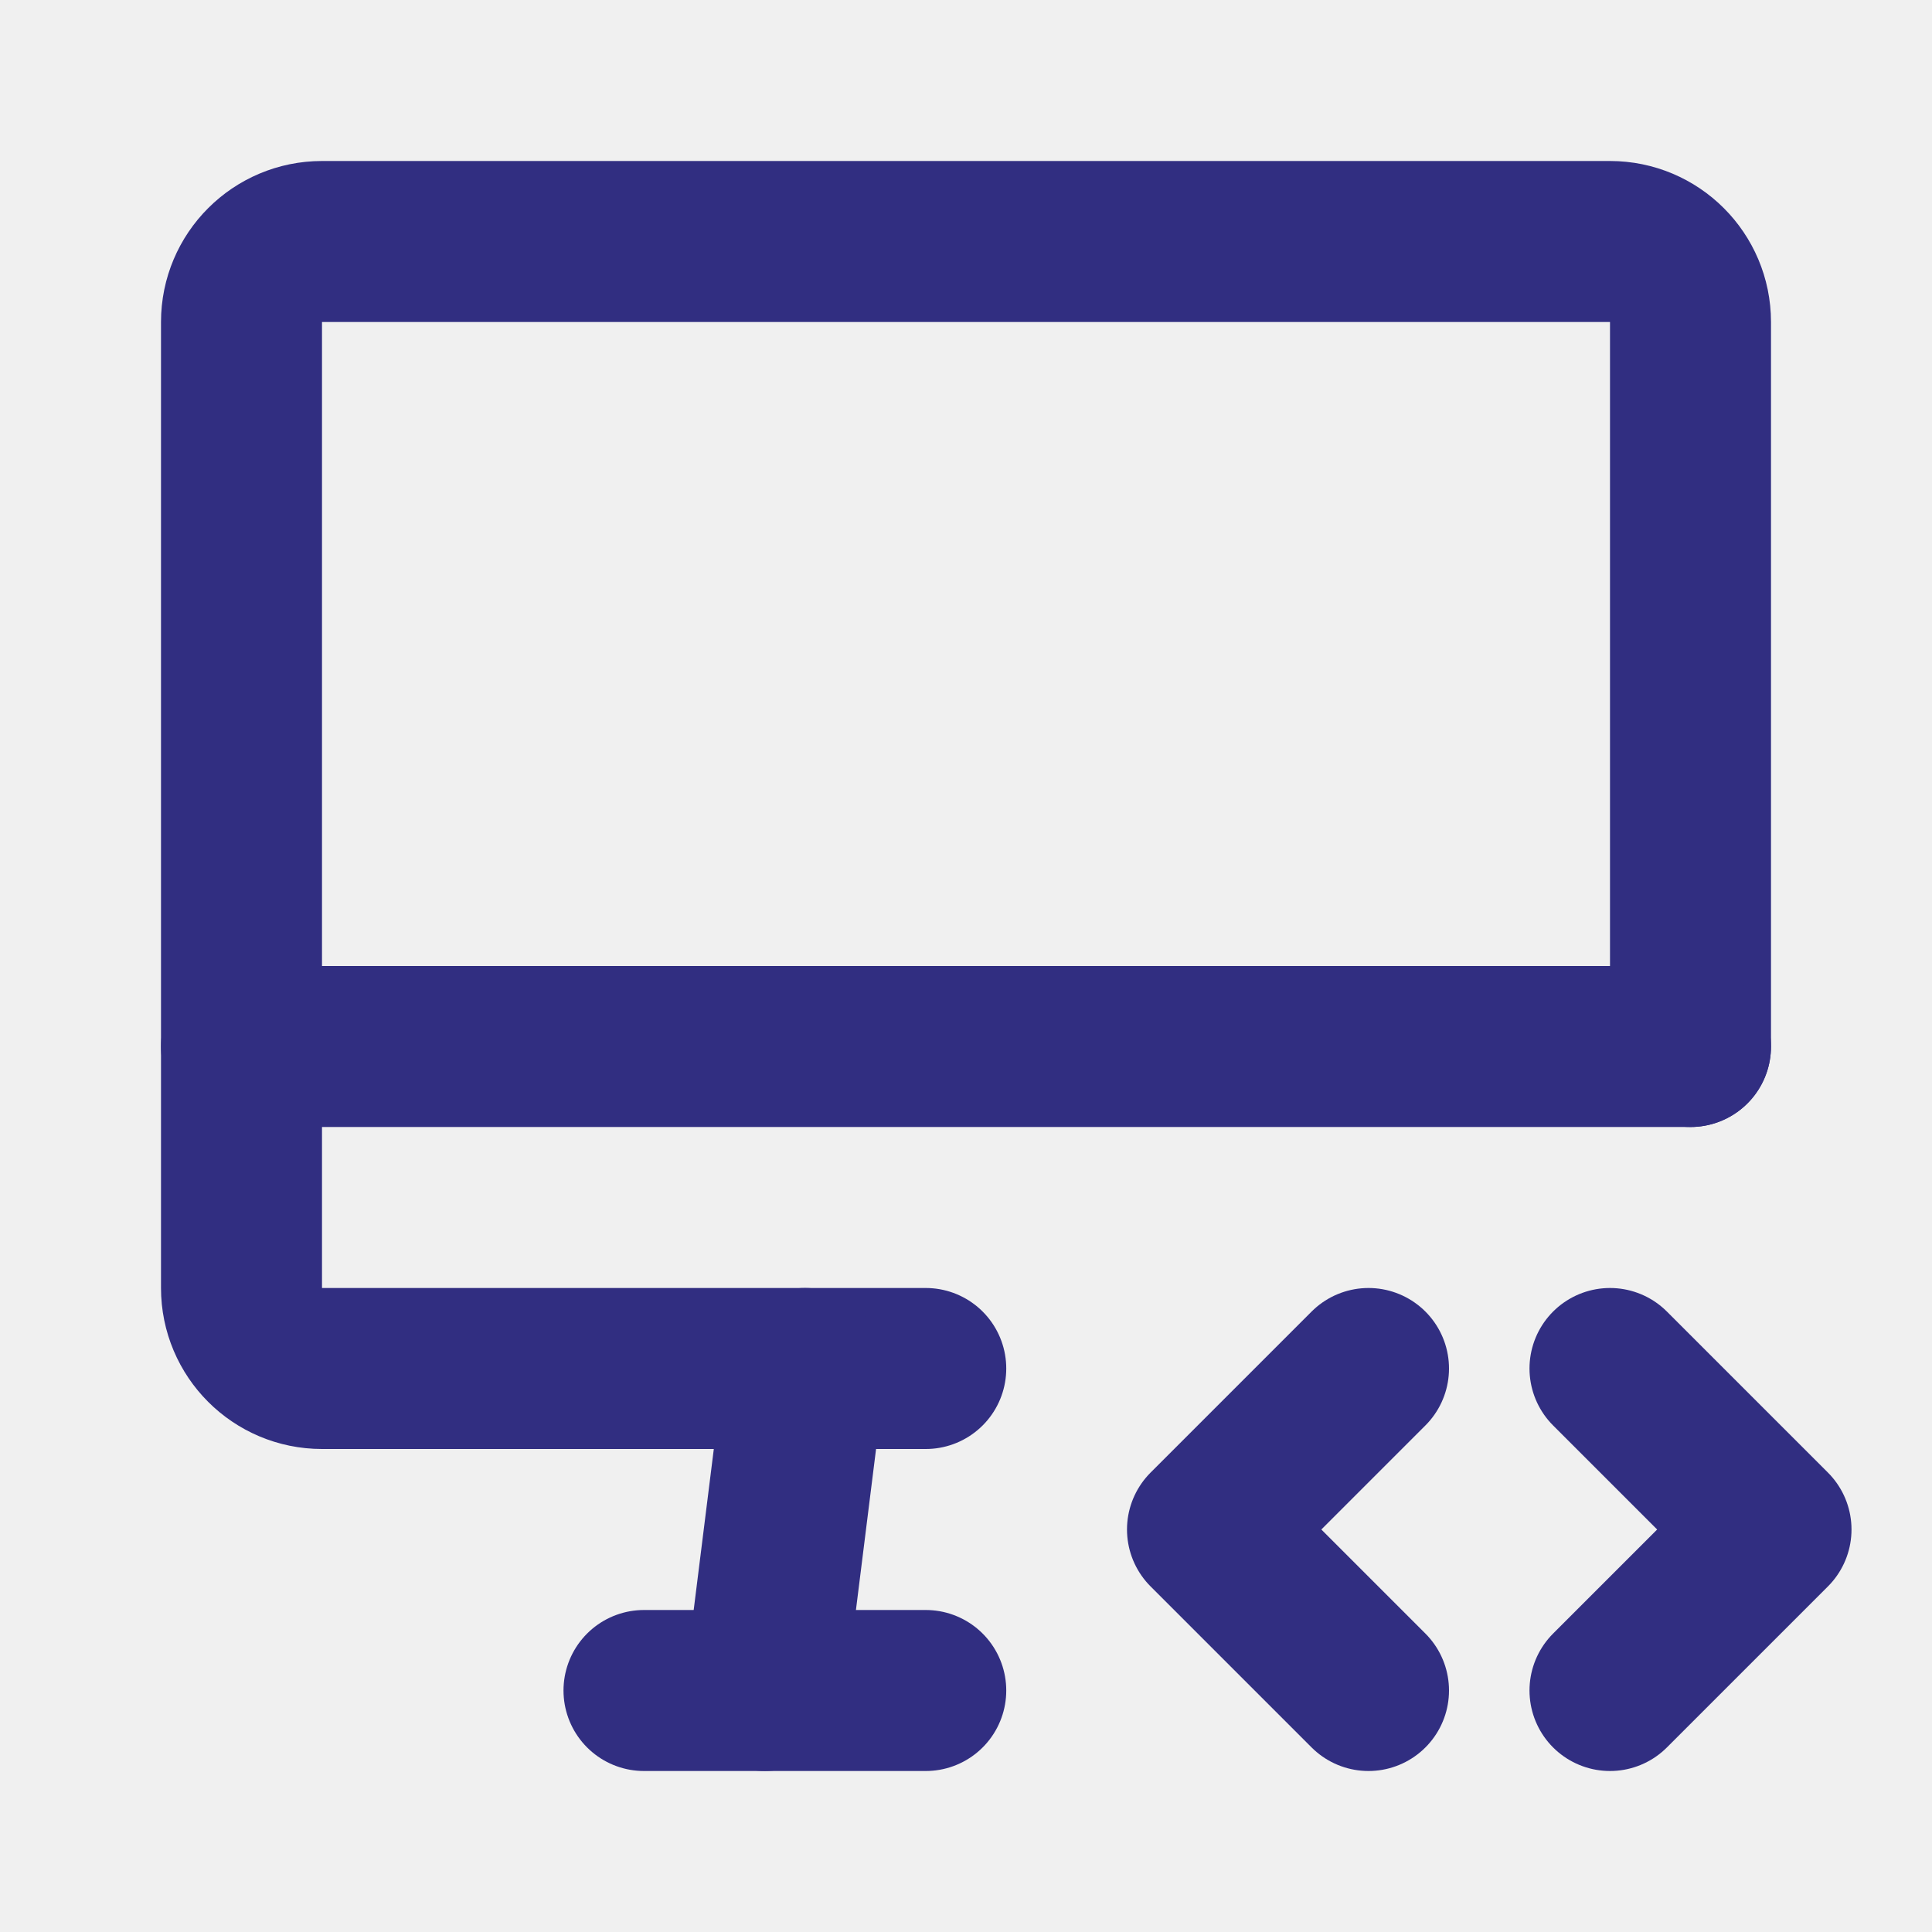
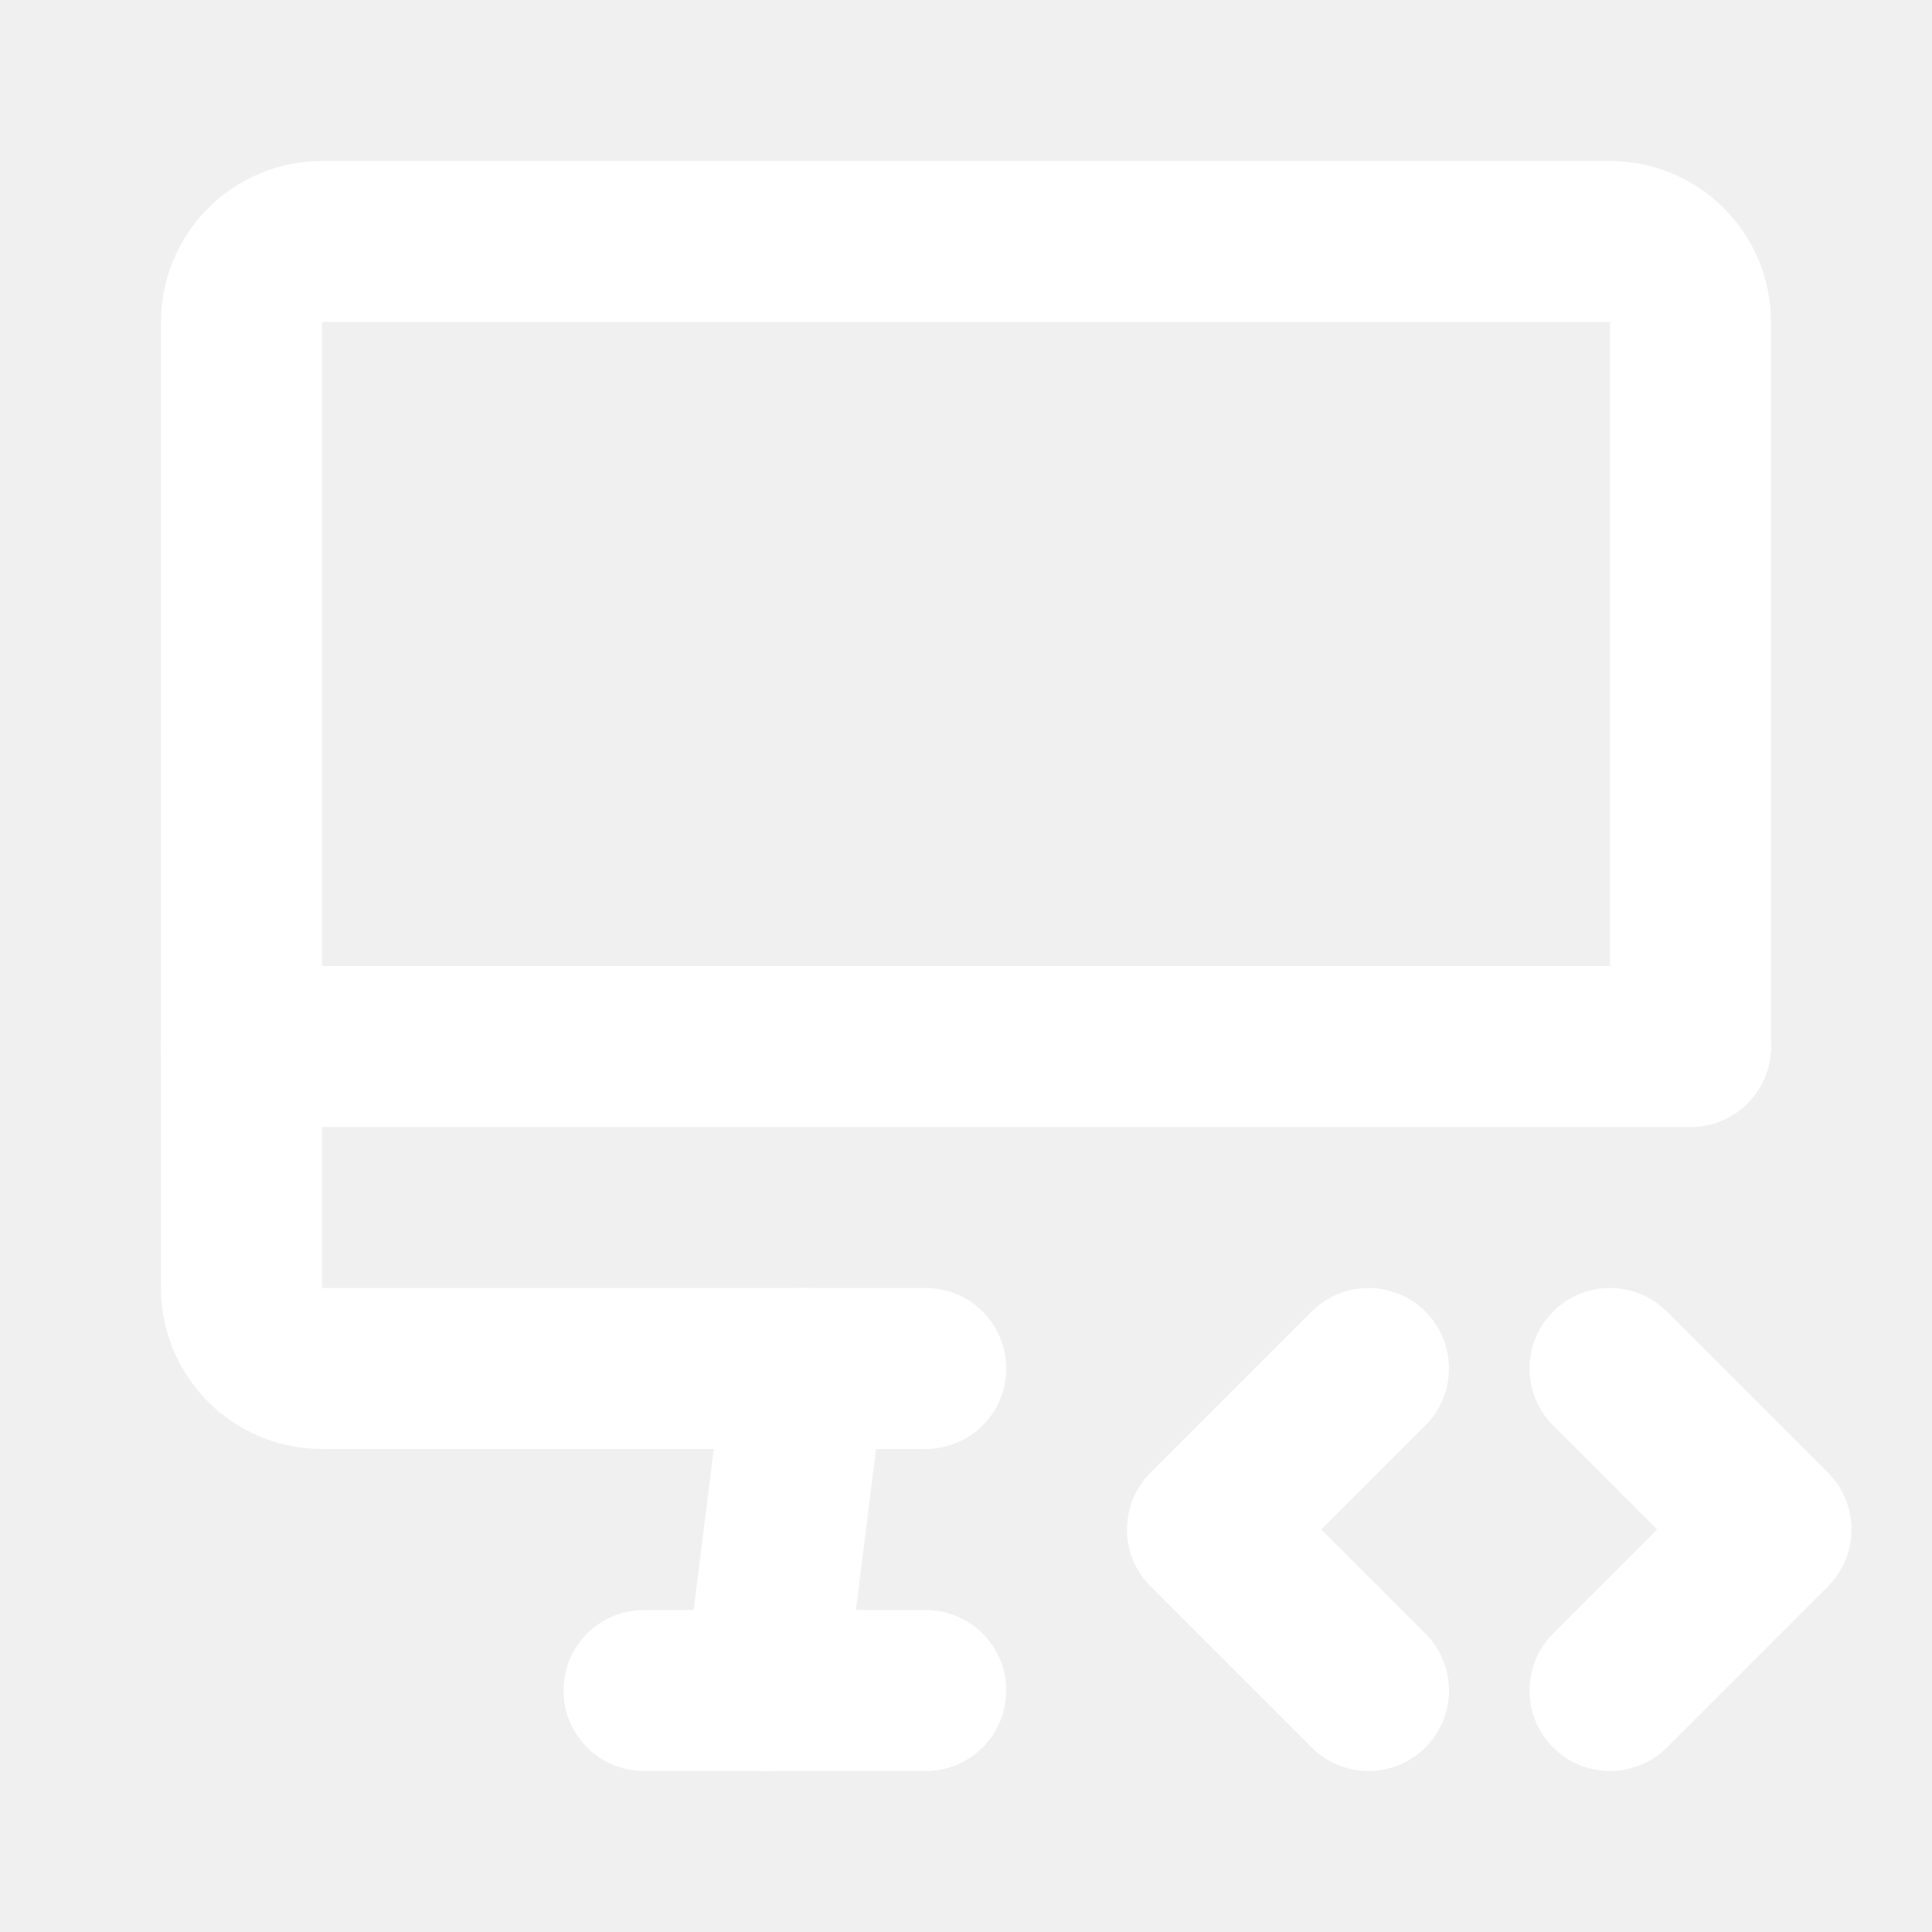
- <svg xmlns="http://www.w3.org/2000/svg" width="24" height="24" viewBox="0 0 24 24" fill="none" stroke="#312E81" stroke-width="2" stroke-linecap="round" stroke-linejoin="round" class="icon icon-tabler icons-tabler-outline icon-tabler-device-imac-code">
+ <svg xmlns="http://www.w3.org/2000/svg" width="24" height="24" viewBox="0 0 24 24" fill="none" stroke="#ffffff" stroke-width="2" stroke-linecap="round" stroke-linejoin="round" class="icon icon-tabler icons-tabler-outline icon-tabler-device-imac-code">
  <path stroke="none" d="M0 0h24v24H0z" fill="none" />
  <path d="M11.5 17h-7.5a1 1 0 0 1 -1 -1v-12a1 1 0 0 1 1 -1h16a1 1 0 0 1 1 1v9" />
  <path d="M3 13h18" />
  <path d="M8 21h3.5" />
  <path d="M10 17l-.5 4" />
  <path d="M20 21l2 -2l-2 -2" />
  <path d="M17 17l-2 2l2 2" />
</svg>
